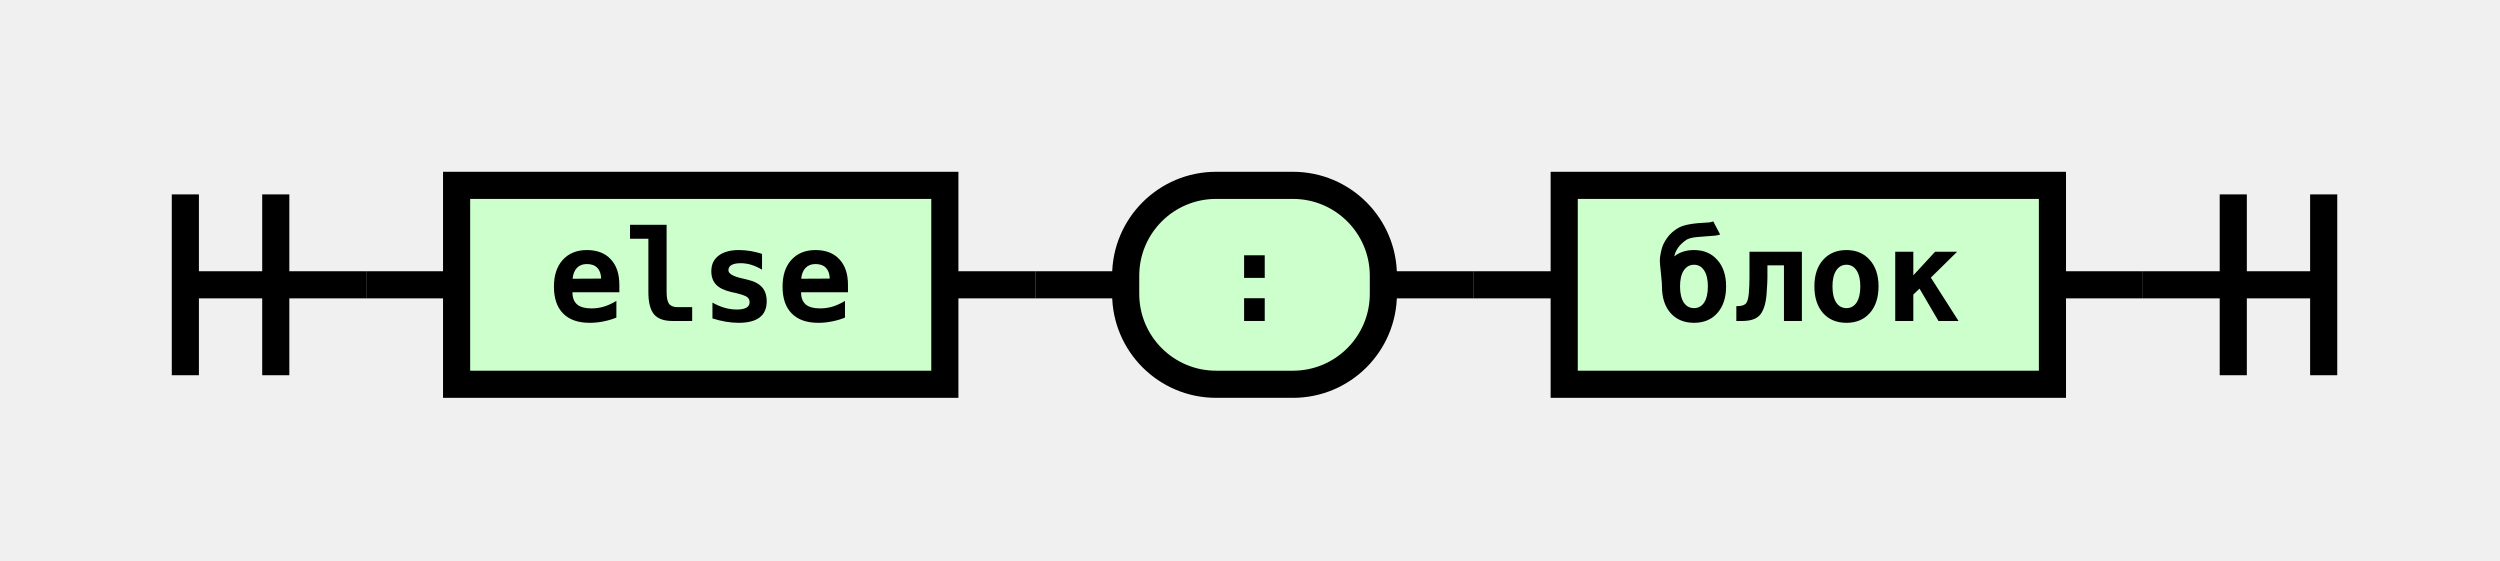
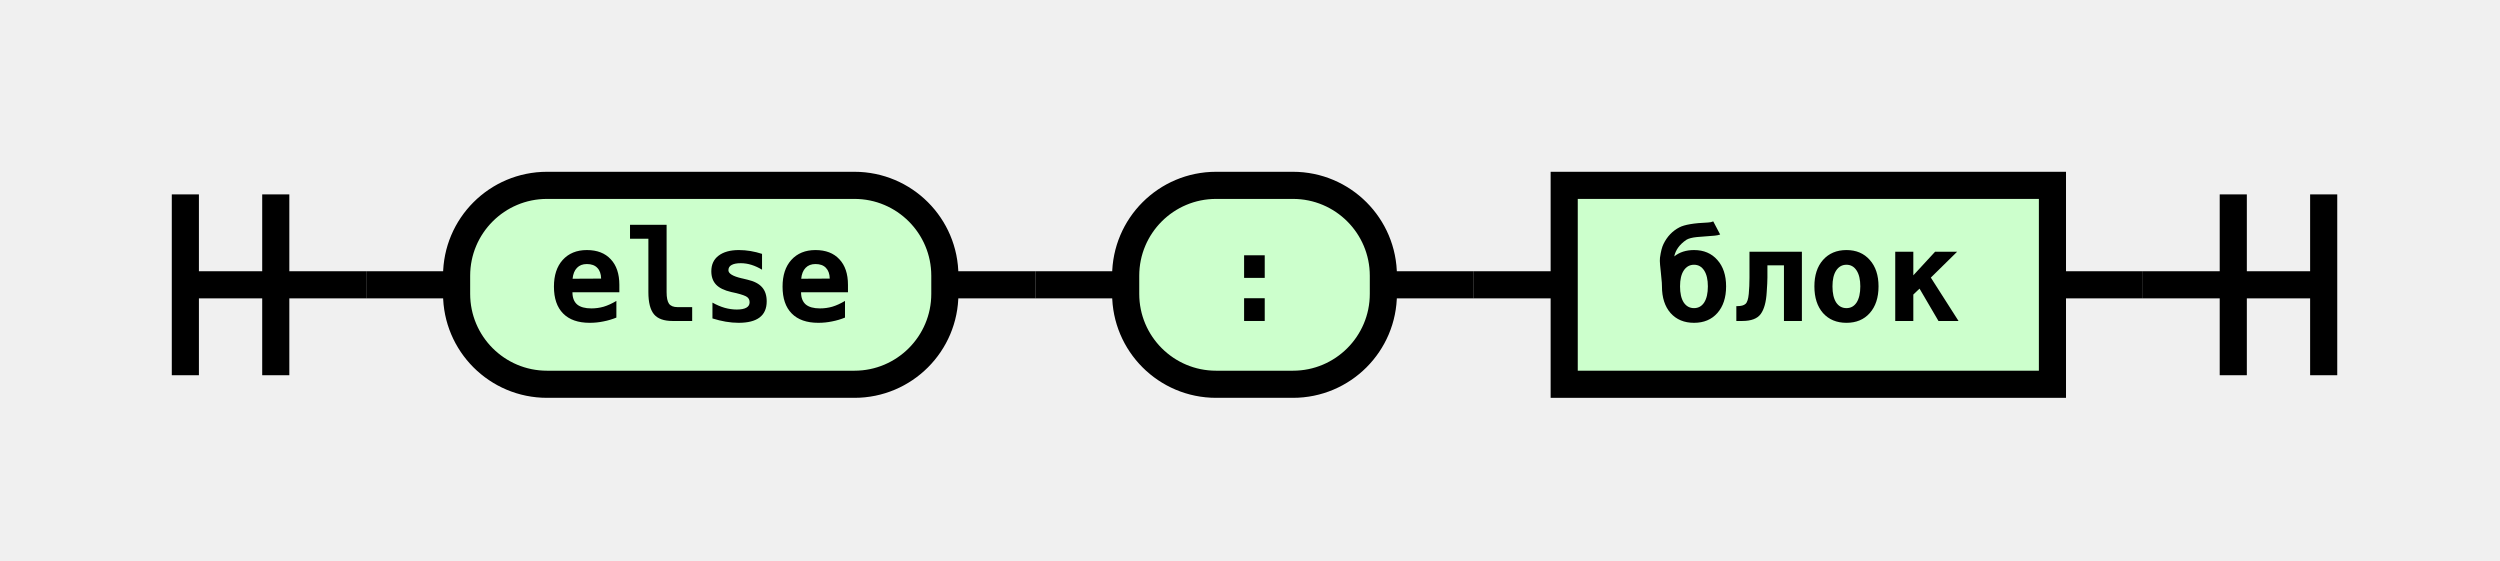
<svg xmlns="http://www.w3.org/2000/svg" class="railroad-diagram" width="276.5" height="62" viewBox="0 0 276.5 62">
  <g transform="translate(.5 .5)">
    <g>
      <path d="M20 21v20m10 -20v20m-10 -10h20" />
    </g>
    <path d="M40 31h10" />
    <g>
      <path d="M50 31h0" />
      <path d="M226.5 31h0" />
-       <g class="non-terminal ">
+       <g class="terminal ">
        <path d="M50 31h0" />
        <path d="M104 31h0" />
-         <rect x="50" y="20" width="54" height="22" />
+         <rect x="50" y="20" width="54" height="22" rx="10" ry="10" />
        <text x="77" y="35">else</text>
      </g>
      <path d="M104 31h10" />
      <path d="M114 31h10" />
      <g class="terminal ">
        <path d="M124 31h0" />
        <path d="M152.5 31h0" />
        <rect x="124" y="20" width="28.5" height="22" rx="10" ry="10" />
        <text x="138.25" y="35">:</text>
      </g>
      <path d="M152.5 31h10" />
      <path d="M162.5 31h10" />
      <g class="non-terminal ">
        <path d="M172.5 31h0" />
        <path d="M226.5 31h0" />
        <rect x="172.5" y="20" width="54" height="22" />
        <text x="199.5" y="35">блок</text>
      </g>
    </g>
    <path d="M226.5 31h10" />
    <path d="M 236.5 31 h 20 m -10 -10 v 20 m 10 -20 v 20" />
  </g>
  <style>
    svg {
        background-color: hsl(30,20%,95%);
    }
    path {
        stroke-width: 3;
        stroke: black;
        fill: rgba(0,0,0,0);
    }
    text {
        font: bold 14px monospace;
        text-anchor: middle;
        white-space: pre;
    }
    text.diagram-text {
        font-size: 12px;
    }
    text.diagram-arrow {
        font-size: 16px;
    }
    text.label {
        text-anchor: start;
    }
    text.comment {
        font: italic 12px monospace;
    }
    g.non-terminal text {
        /*font-style: italic;*/
    }
    rect {
        stroke-width: 3;
        stroke: black;
        fill: hsl(120,100%,90%);
    }
    rect.group-box {
        stroke: gray;
        stroke-dasharray: 10 5;
        fill: none;
    }
    path.diagram-text {
        stroke-width: 3;
        stroke: black;
        fill: white;
        cursor: help;
    }
    g.diagram-text:hover path.diagram-text {
        fill: #eee;
    }</style>
</svg>
